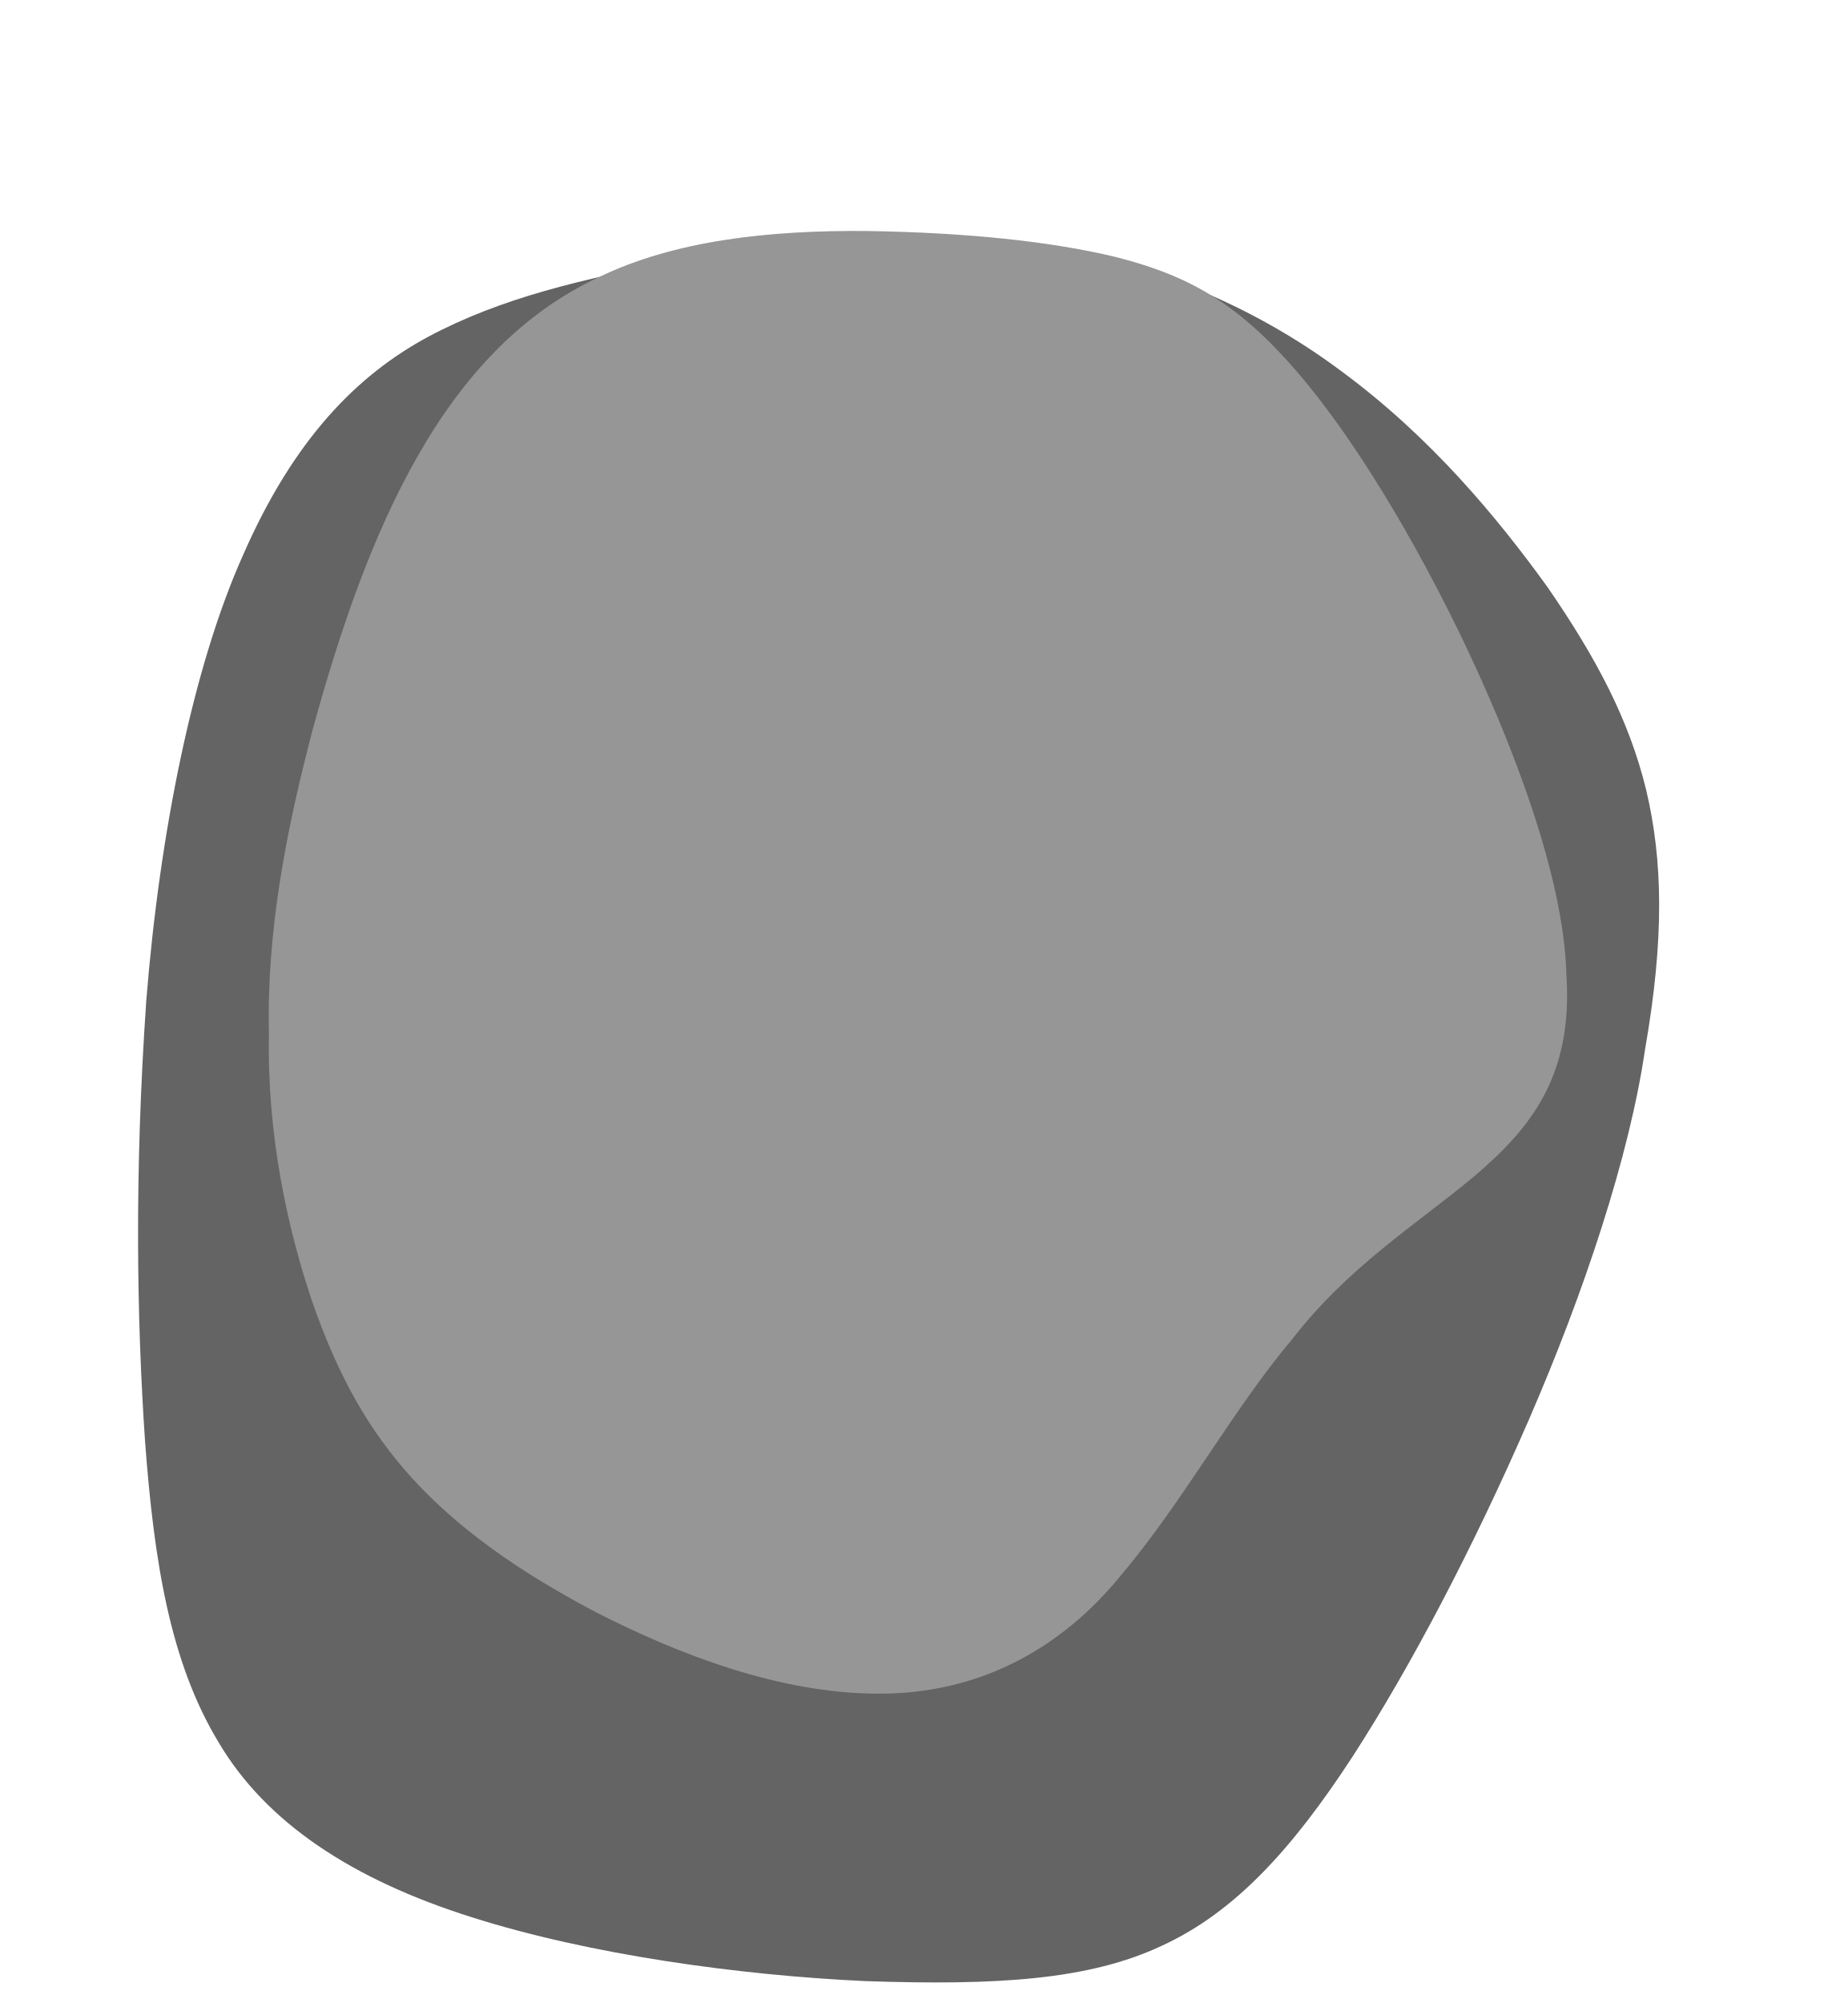
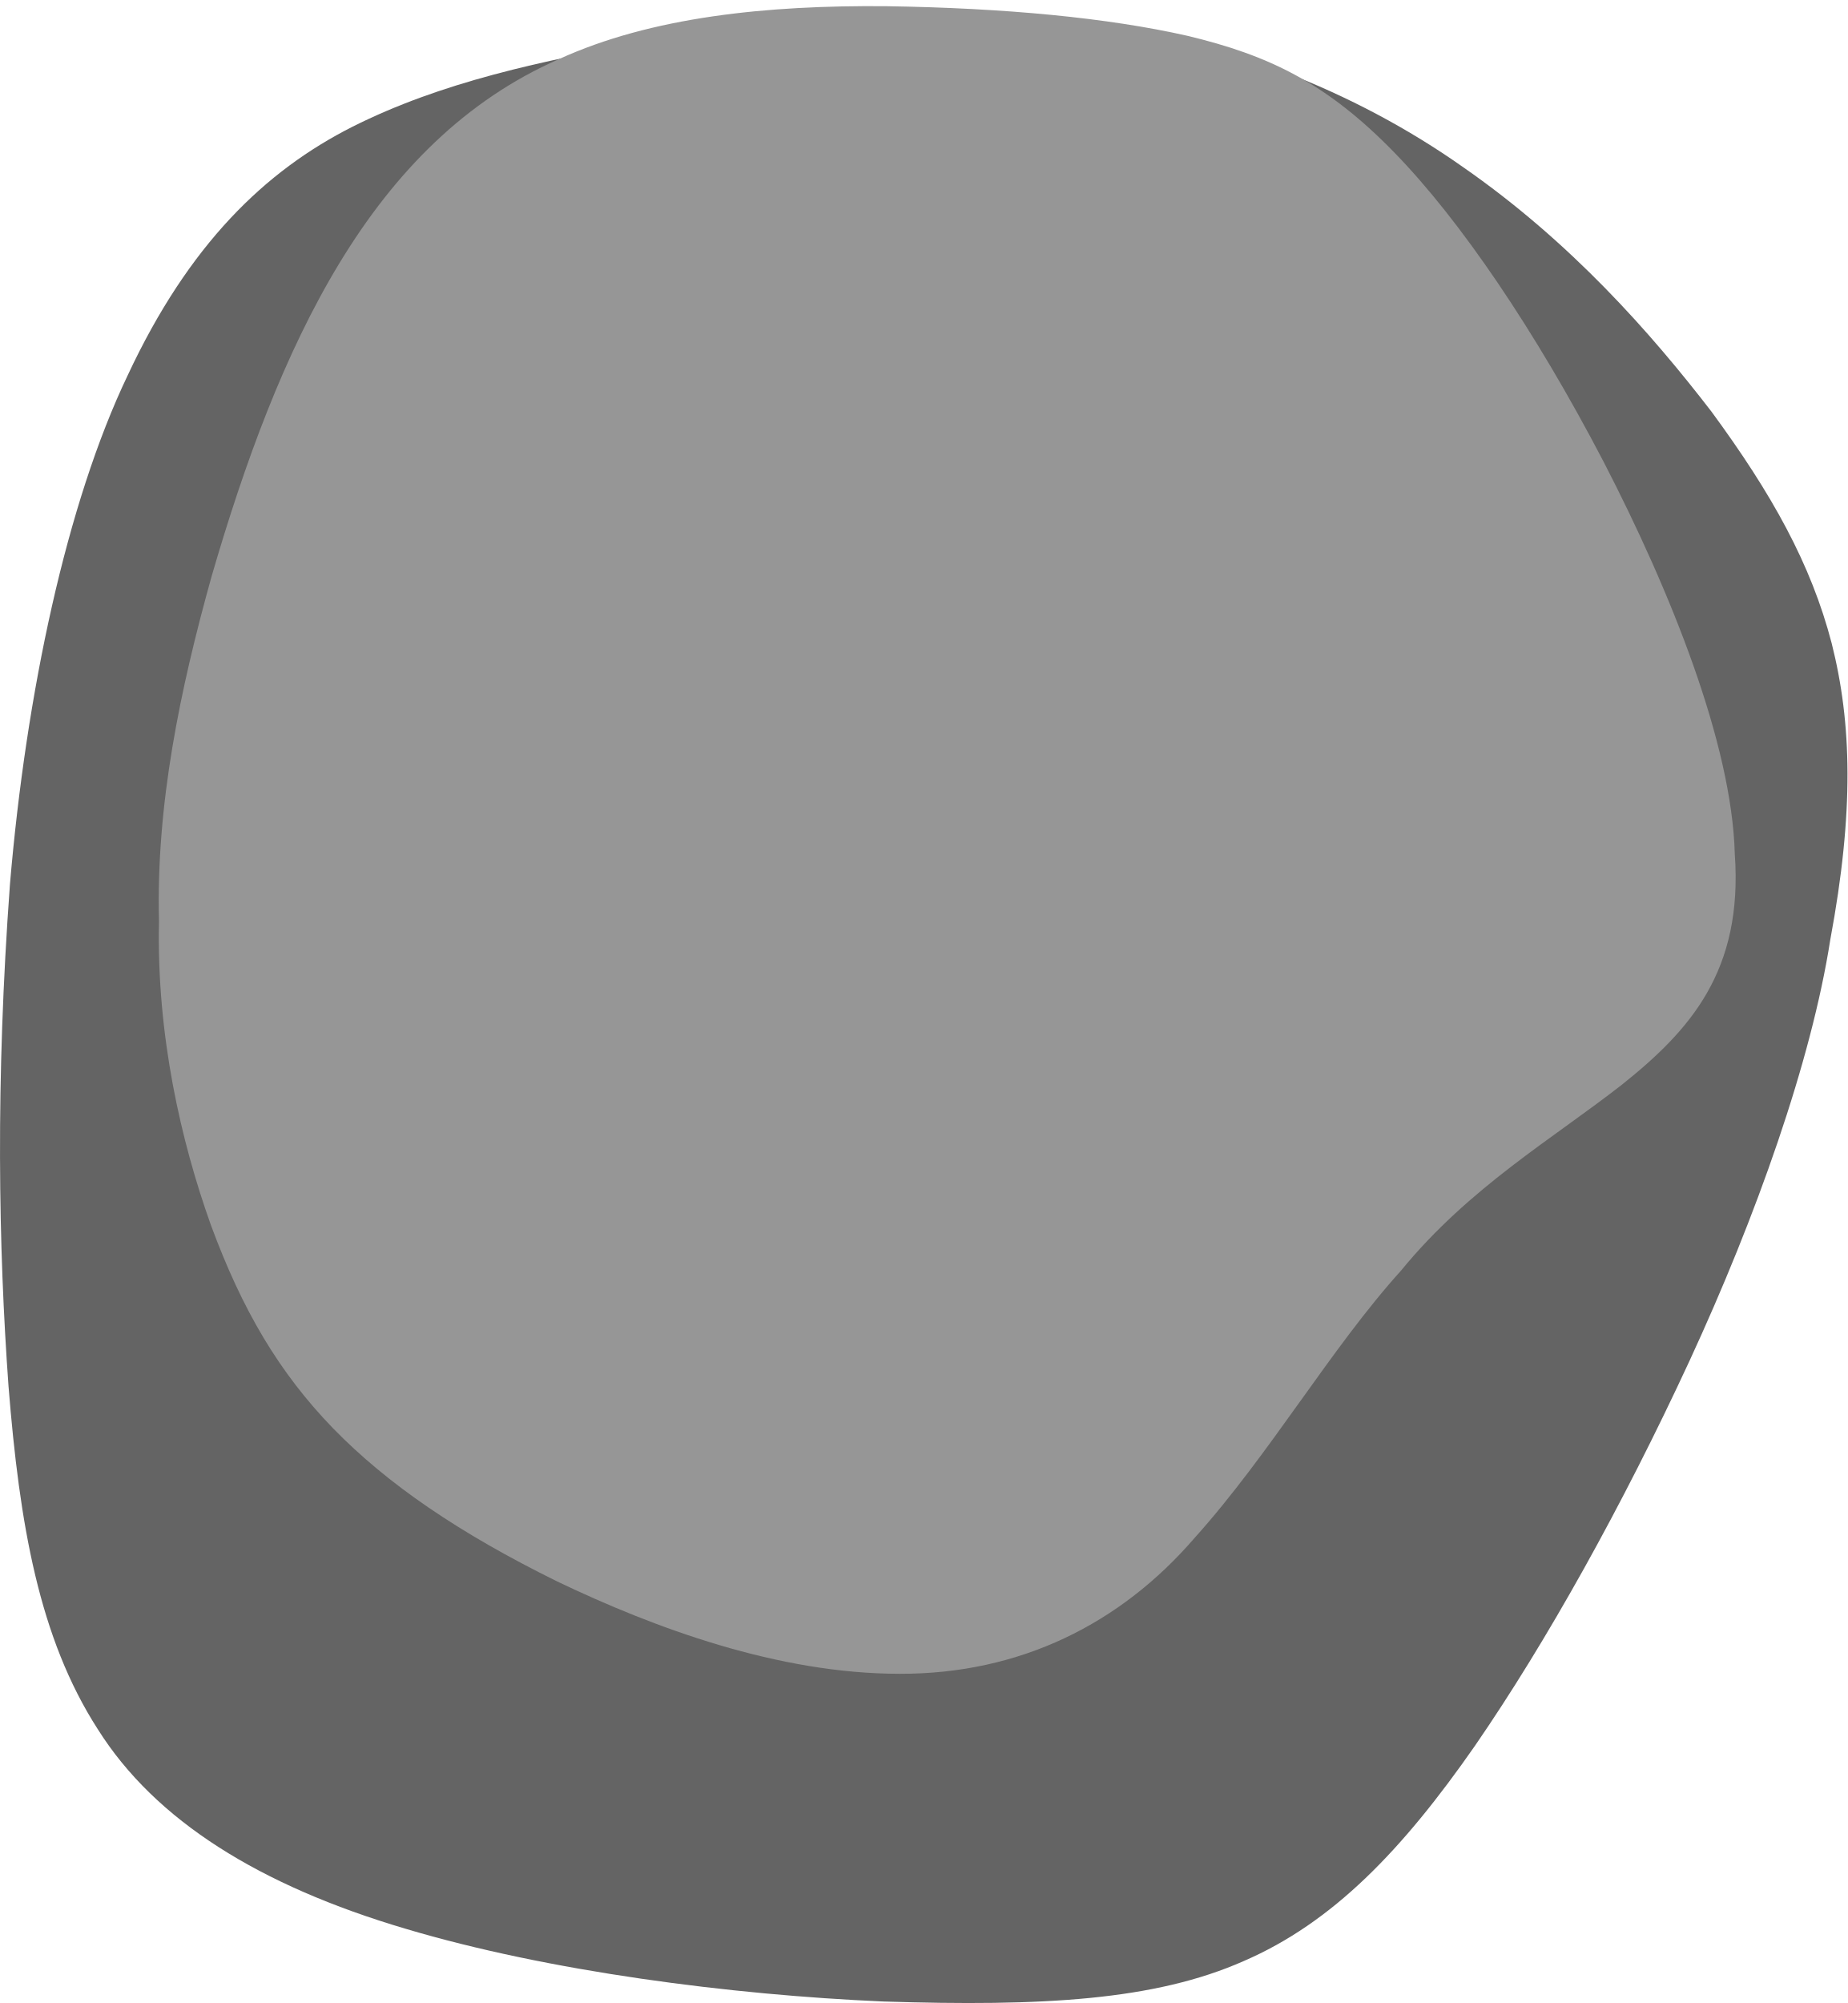
<svg xmlns="http://www.w3.org/2000/svg" width="1810" height="1962" viewBox="0 0 1810 1962">
  <defs>
    <style>
      .cls-1 {
        fill: #646464;
      }

      .cls-1, .cls-2 {
        fill-rule: evenodd;
      }

      .cls-2 {
        fill: #969696;
      }
    </style>
  </defs>
-   <path class="cls-1" d="M997.476,238.207c120.784,13.409,231.424,61.35,317.6,126.067,87.01,64.269,151.89,142.741,200.79,210.412,48.71,70.607,80.28,130.922,96.91,198.975,16.22,68.4,18.15,144.574-1.15,254.719-15.28,104.34-59.71,237.73-113.57,361.85-54.35,124.94-115.35,241.41-172.99,330.54-58.69,89.9-114.78,152.01-186.63,185.07-71.9,33.87-162.561,39.06-290.805,34.71-122.675-5.68-269.761-25.78-385.421-62.55-117.464-37.02-201.679-92.87-248.055-171.32-47.447-78.47-63.151-176.08-72.052-294.9-8.064-118.72-10.568-261.22,1.186-431.31,13.023-163.794,45.611-327.189,94.968-437.063,49.365-112.6,110.9-175.667,181.368-213.6,70.832-37.826,150.331-56.6,246.968-74.746,95.64-16.71,210.908-30.988,330.879-16.857" />
-   <path class="cls-2" d="M850.41,226.287c95.885,1.559,178.28,9.958,242.4,25.366,65.41,16.642,112.55,40.294,167.73,100.942,52.36,57.339,112.73,151.649,168.18,264.934C1482.96,729.275,1532.28,860,1534.62,954.67c6.75,100.5-36.1,151.52-91.13,198.26-55.53,46.26-123.24,88.23-177.96,159.51-57.11,67.34-105.68,157.53-166.71,229.89-59.74,73.8-140.8,116.95-237.82,116.67-98.037.03-197.936-39.39-276.1-79.24-79.458-41.68-137.18-83.79-180.84-131.5-43.752-48.09-73.42-101.75-98.692-174.79-24.147-71.94-43.9-163.25-41.868-260.99C261.053,912.16,280.543,813.126,305.975,716c26.355-96.544,58.652-191.184,103.189-269.147,44.552-78.175,101.326-139.688,176.8-175.016,74.566-36.35,167.83-46.515,264.447-45.545" />
+   <path class="cls-1" d="M1047.23,19.668c146.69,15.288,281.07,69.945,385.75,143.73,105.67,73.274,184.47,162.741,243.87,239.893,59.16,80.5,97.5,149.265,117.7,226.853,19.7,77.982,22.05,164.83-1.39,290.411-18.56,118.955-72.52,271.035-137.95,412.545-66.01,142.44-140.09,275.23-210.1,376.86-71.29,102.48-139.41,173.3-226.68,210.99-87.32,38.62-197.43,44.53-353.2,39.58-148.995-6.48-327.641-29.4-468.118-71.32C254.45,1847,152.166,1783.33,95.84,1693.88c-57.628-89.46-76.7-200.74-87.512-336.21-9.795-135.35-12.836-297.82,1.44-491.741,15.818-186.743,55.4-373.032,115.344-498.3C185.07,239.254,259.813,167.35,345.4,124.106c86.029-43.126,182.585-64.525,299.957-85.22,116.16-19.05,256.161-35.329,401.877-19.218" />
+   <path class="cls-2" d="M868.605,6.078C985.063,7.855,1085.13,17.431,1163.02,35c79.44,18.974,136.7,45.94,203.71,115.084,63.59,65.374,136.92,172.9,204.27,302.055,65.87,127.4,125.78,276.437,128.62,384.376,8.19,114.579-43.85,172.747-110.68,226.037-67.45,52.74-149.69,100.6-216.14,181.86-69.37,76.78-128.36,179.6-202.48,262.1-72.56,84.14-171.011,133.34-288.852,133.02-119.072.04-240.4-44.91-335.338-90.34-96.507-47.53-166.614-95.53-219.641-149.93-53.14-54.82-89.173-116.01-119.868-199.28-29.328-82.01-53.317-186.12-50.851-297.552-2.975-114.379,20.7-227.29,51.585-338.029,32.011-110.072,71.238-217.971,125.331-306.857C386.8,168.413,455.752,98.282,547.418,58,637.983,16.561,751.258,4.972,868.605,6.078" />
</svg>
